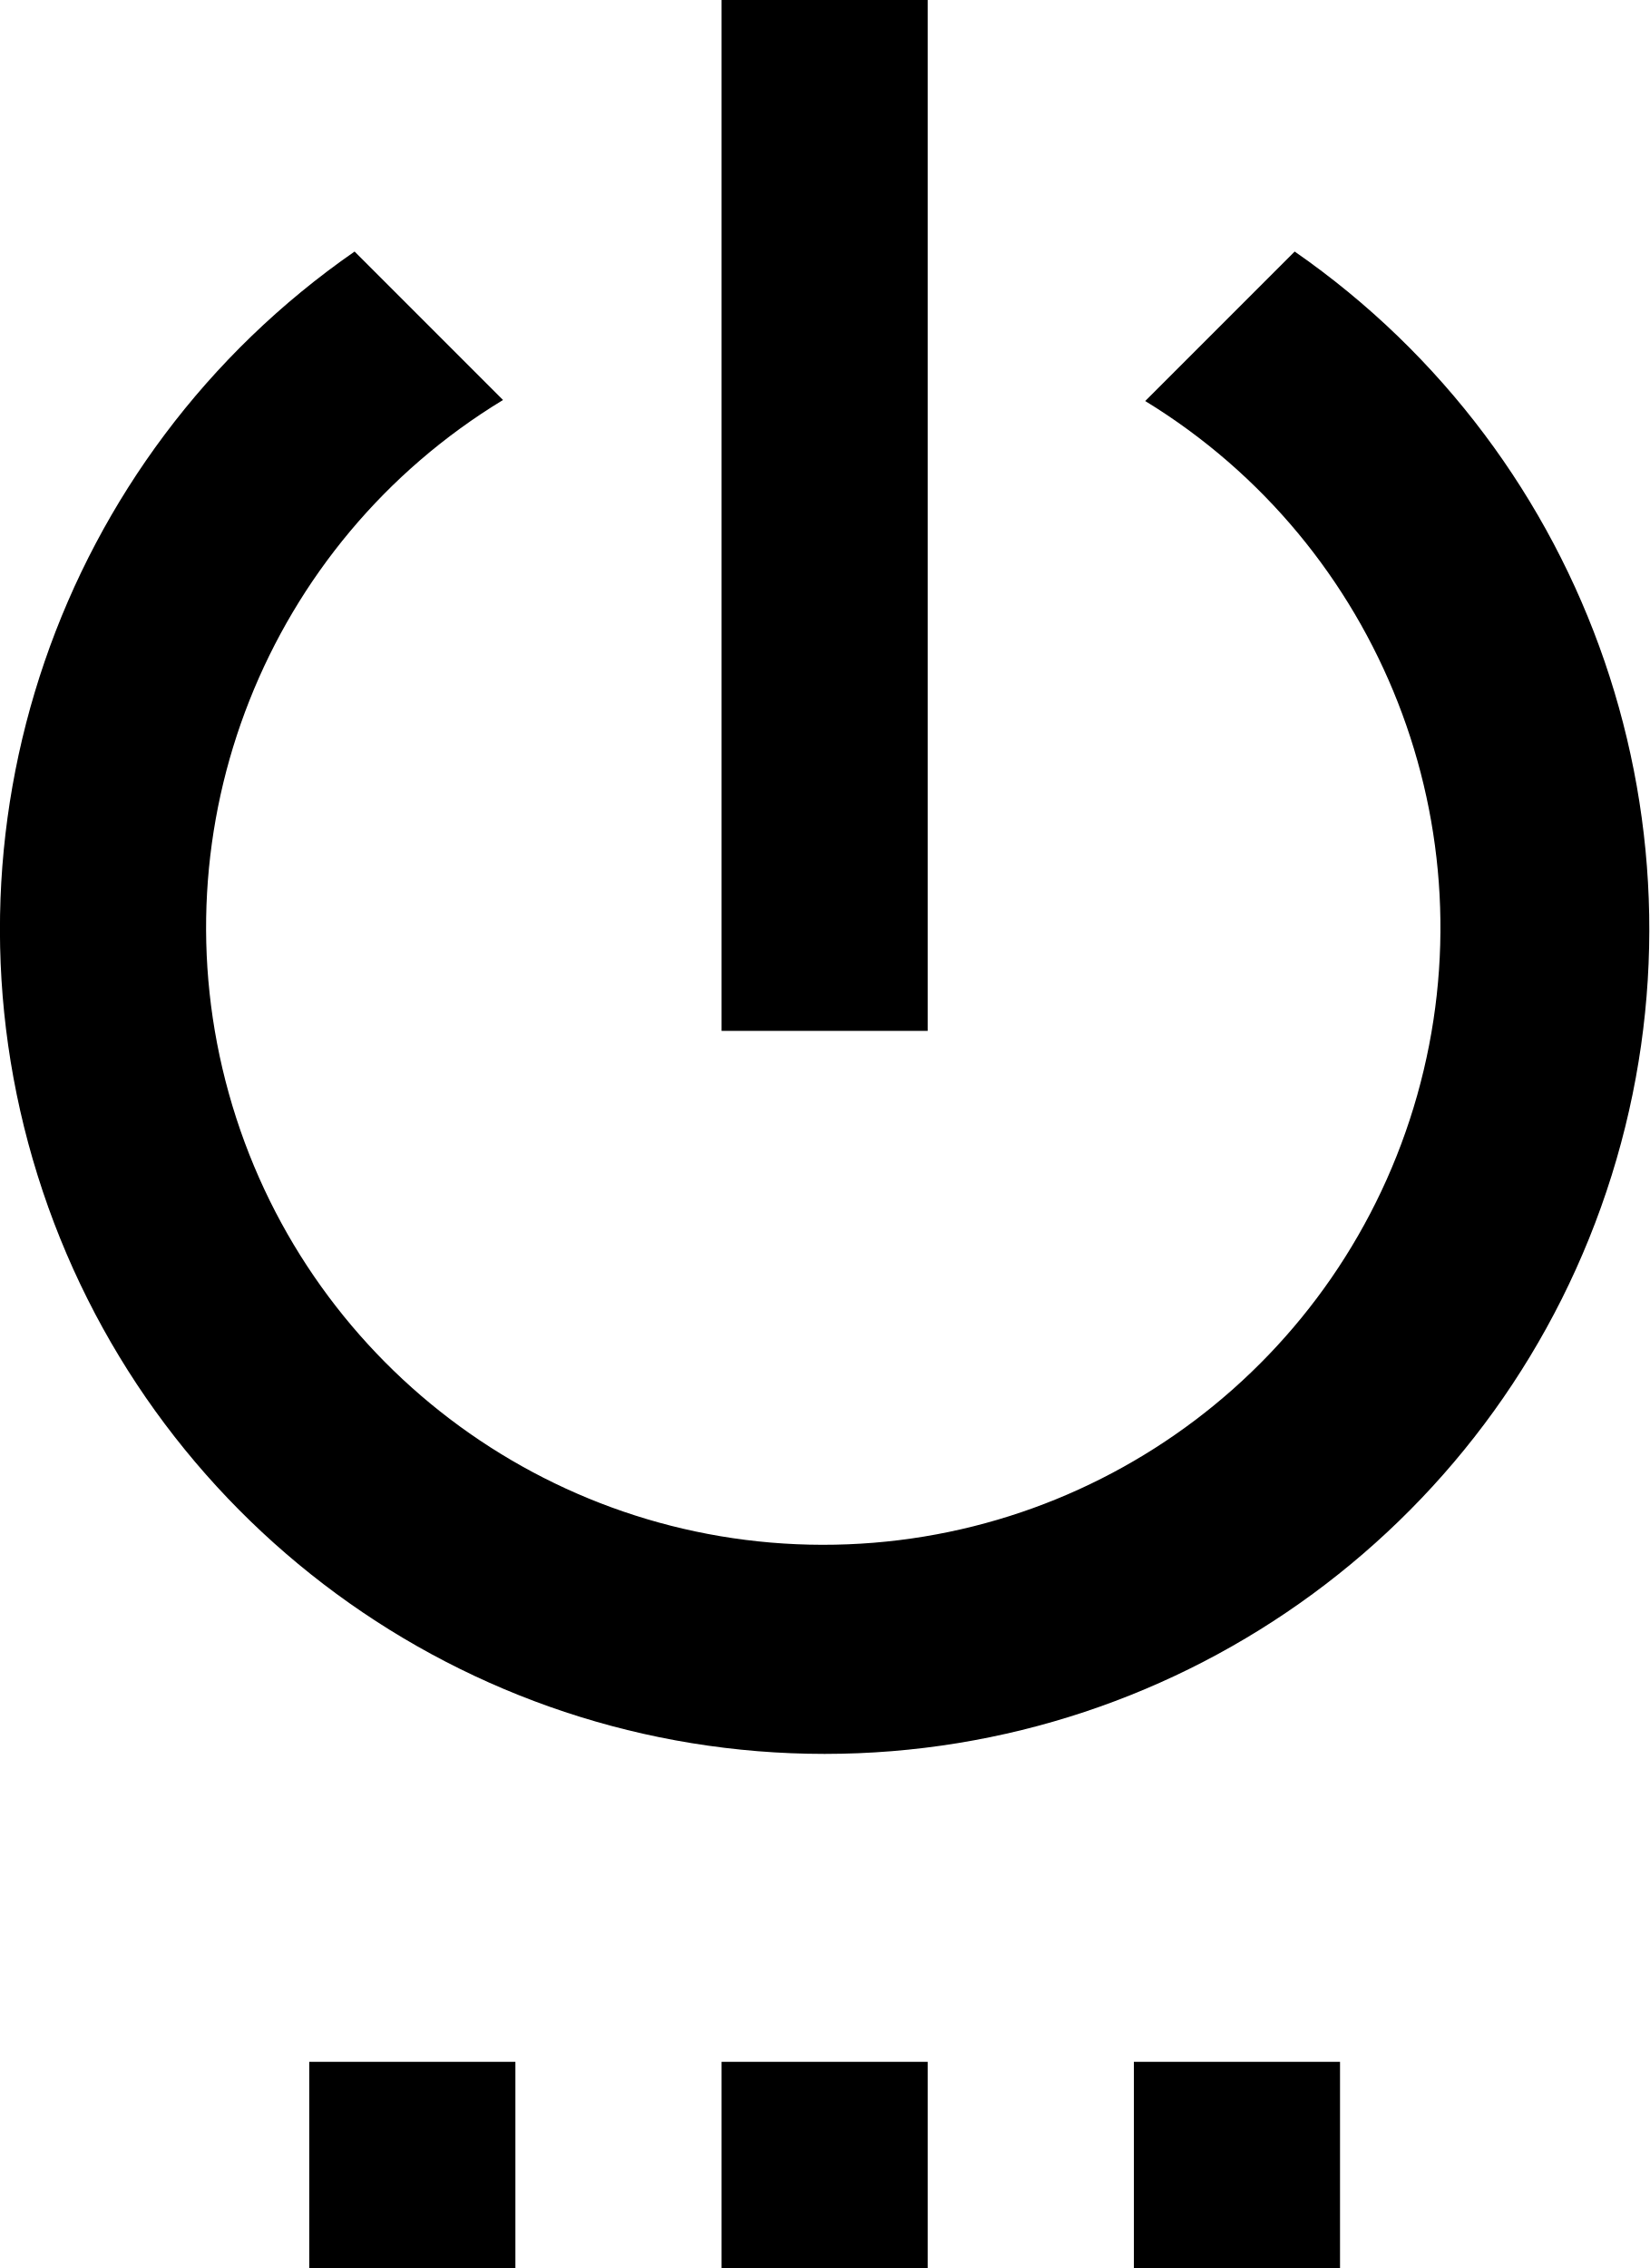
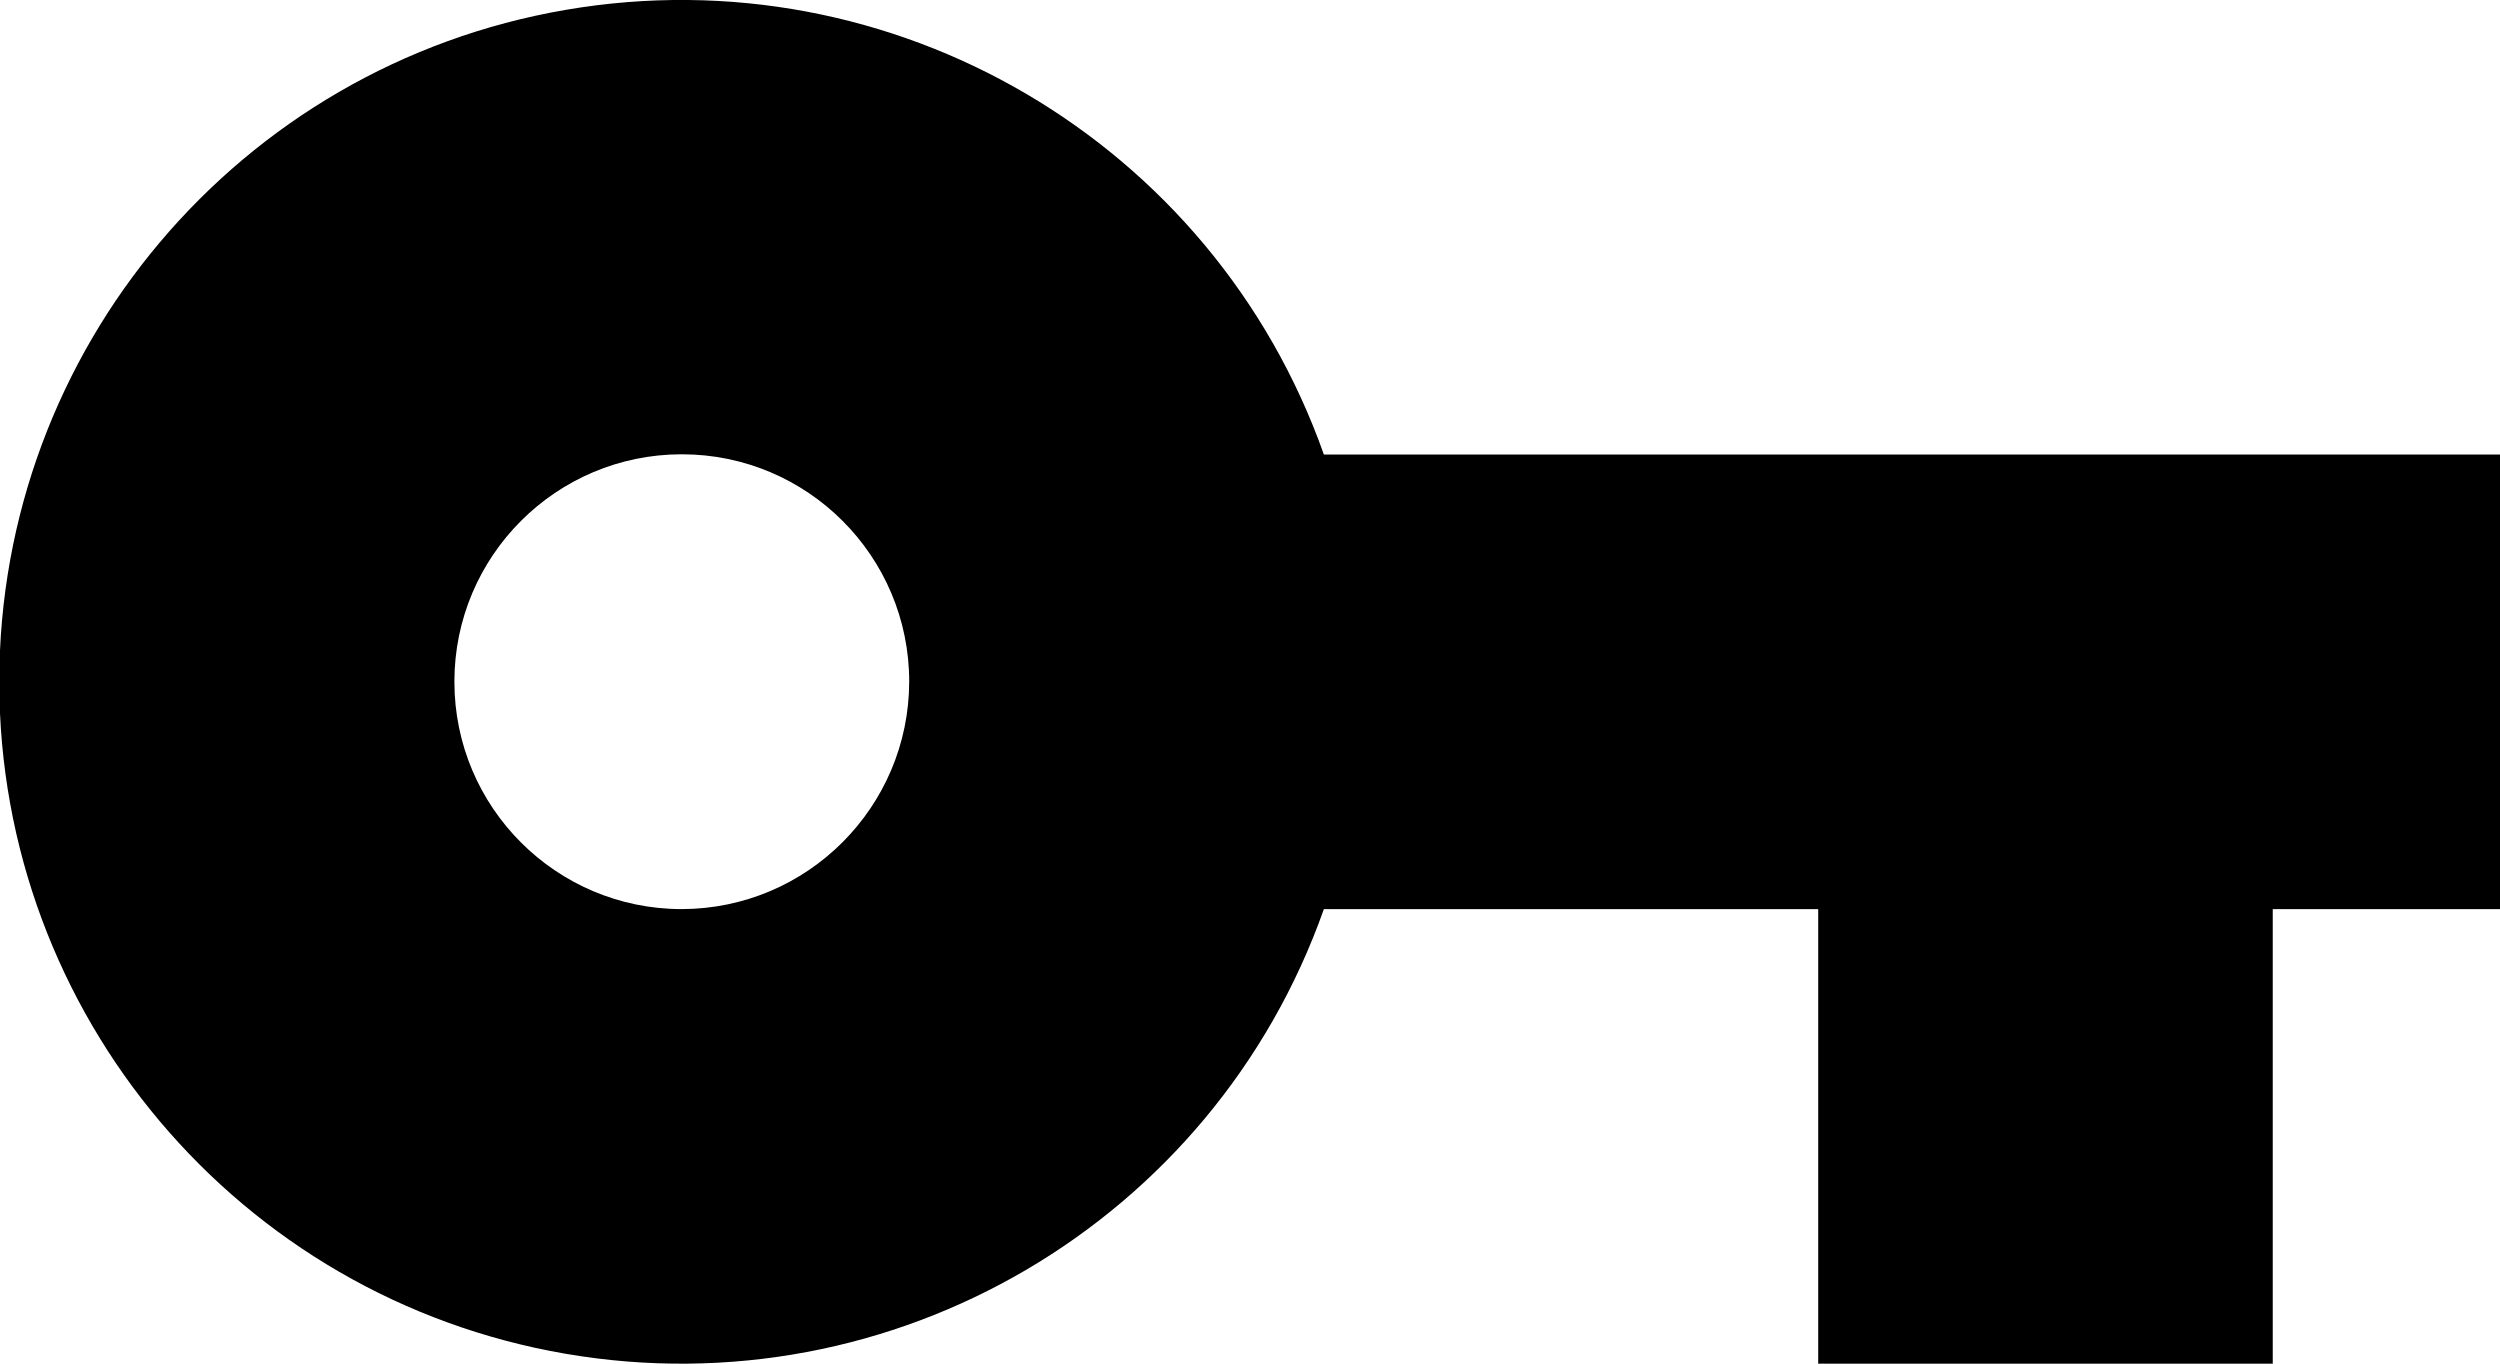
- <svg xmlns="http://www.w3.org/2000/svg" width="16" height="22" viewBox="0 0 16 22">
-   <path id="ic_settings_power_24px" d="M7,24H9V22H7Zm4,0h2V22H11ZM13,2H11V12h2Zm3.56,2.44L15.11,5.89a5.987,5.987,0,1,1-6.23-.01L7.44,4.44a8,8,0,1,0,9.12,0ZM15,24h2V22H15Z" transform="translate(-4 -2)" />
+ <svg xmlns="http://www.w3.org/2000/svg" width="47.272" height="25.785" viewBox="0 0 47.272 25.785">
+   <path id="ic_vpn_key_24px" d="M26.033,14.595a12.892,12.892,0,1,0,0,8.595H35.38v8.595h8.595V23.19h4.3V14.595ZM13.892,23.19a4.3,4.3,0,1,1,4.3-4.3A4.31,4.31,0,0,1,13.892,23.19Z" transform="translate(-1 -6)" />
</svg>
